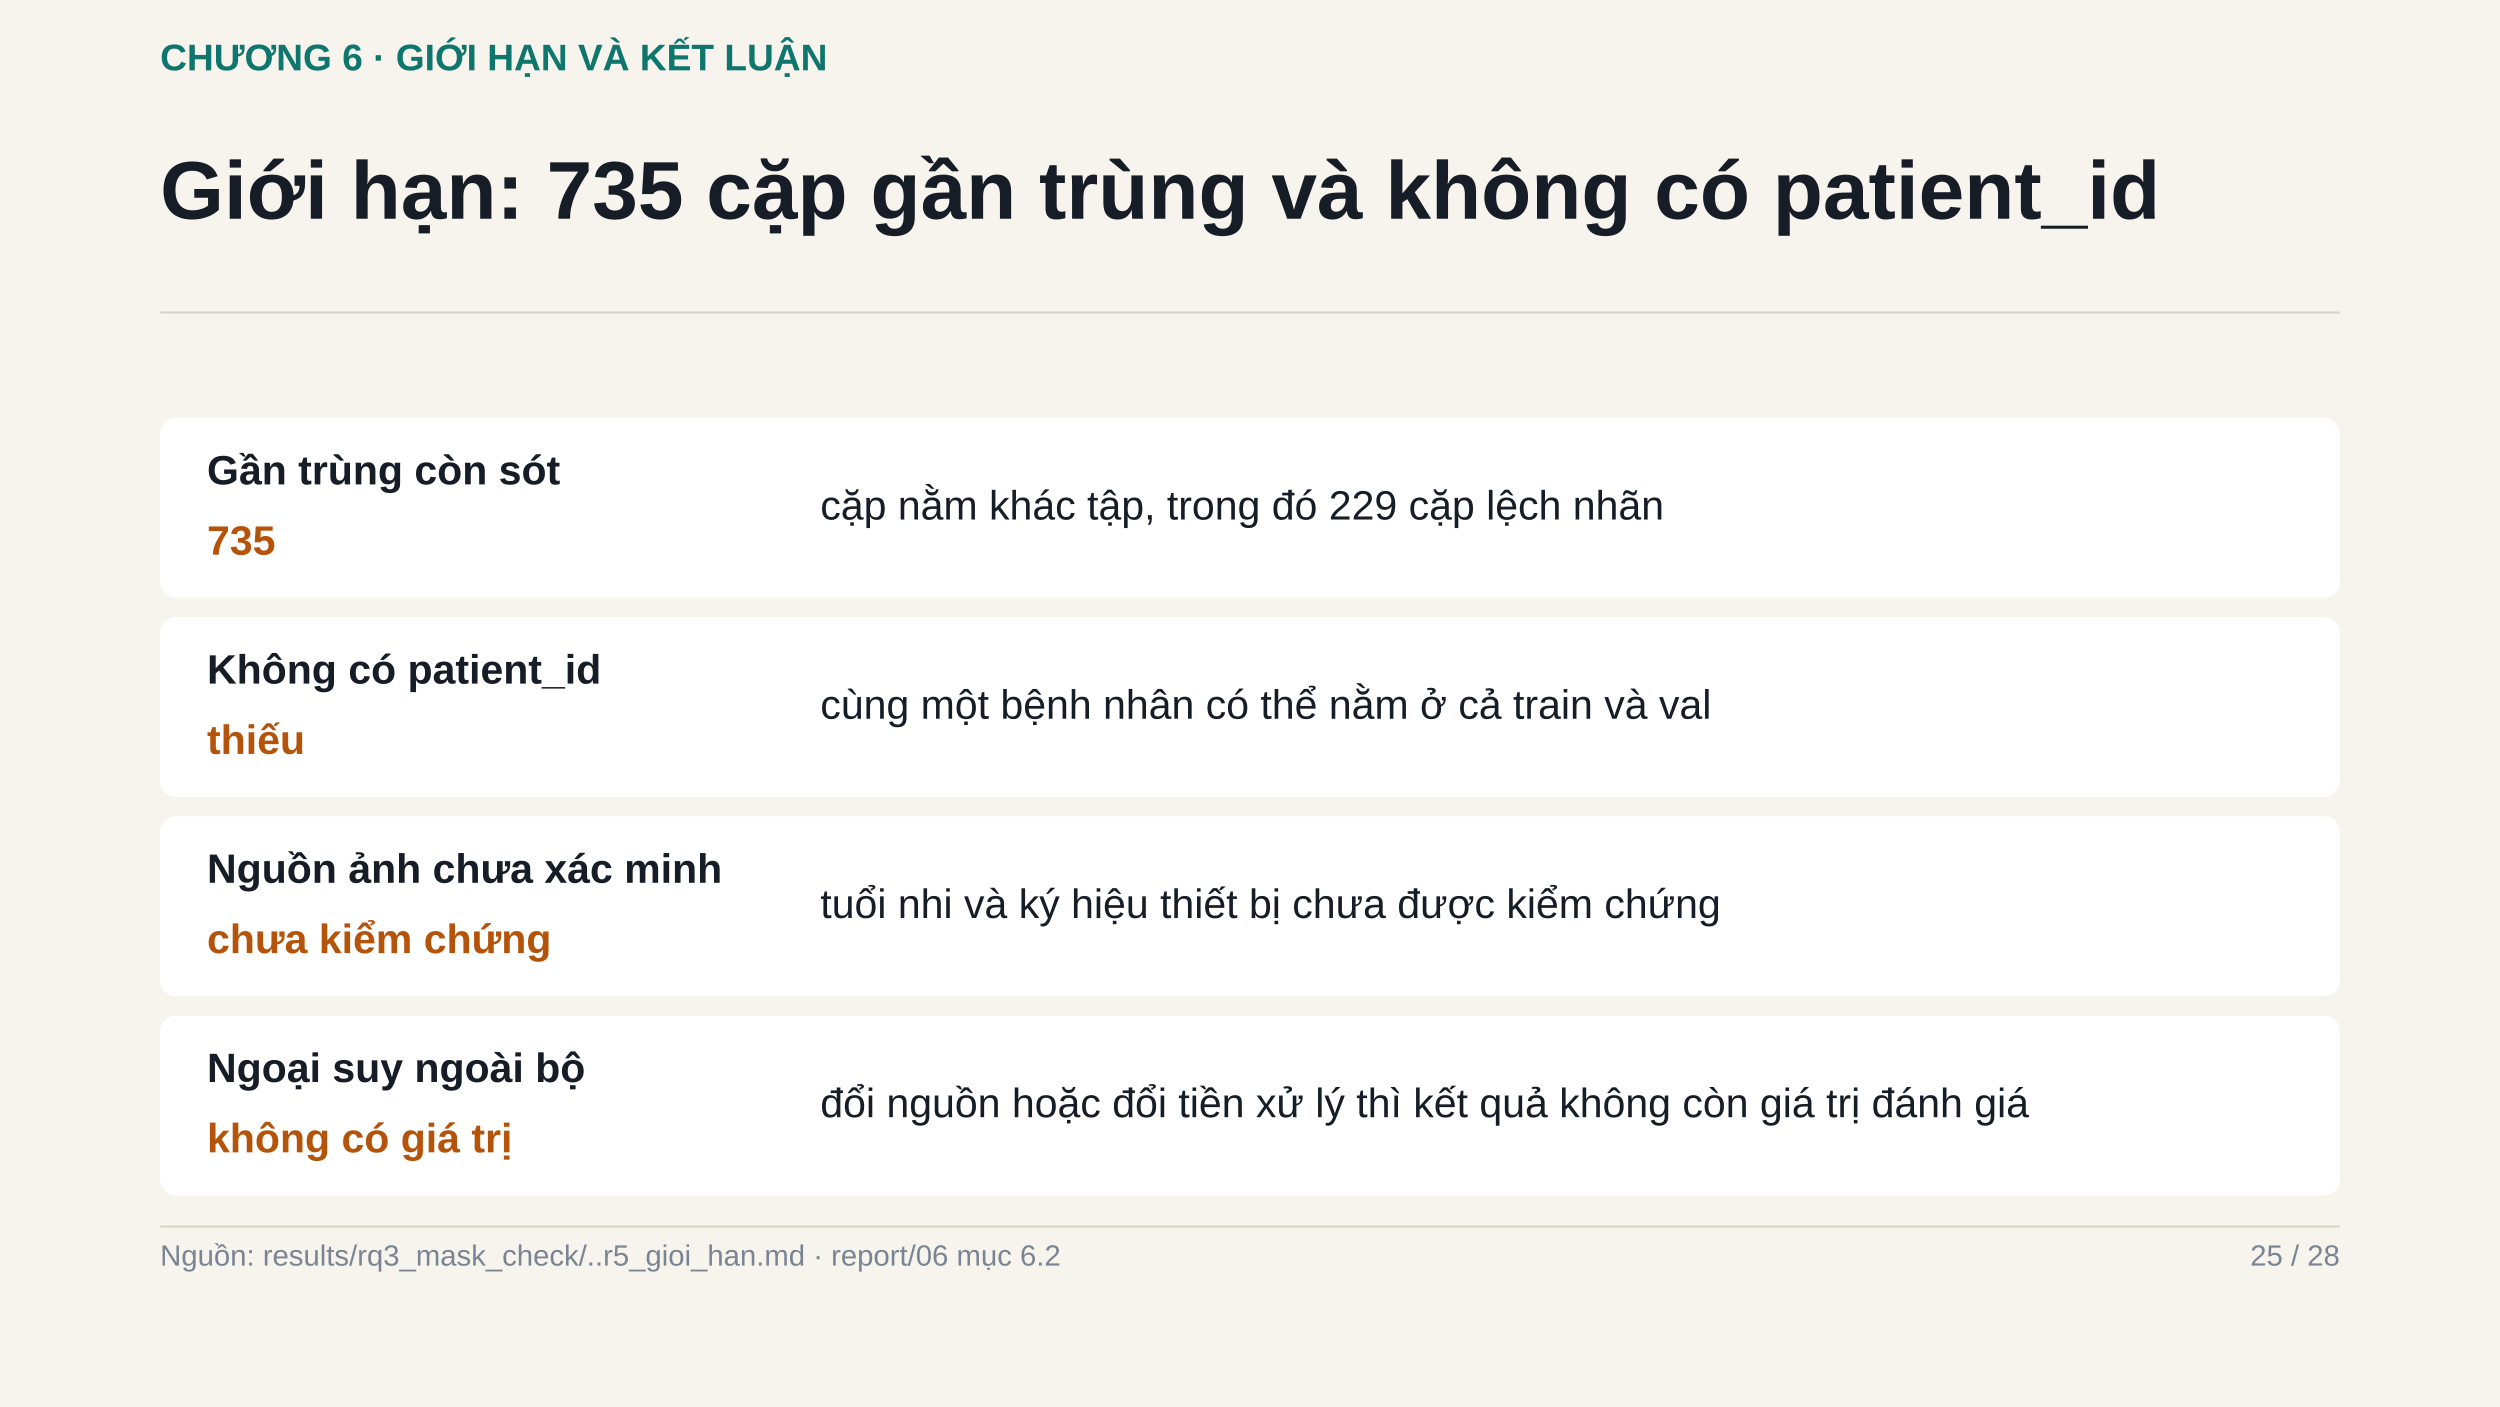
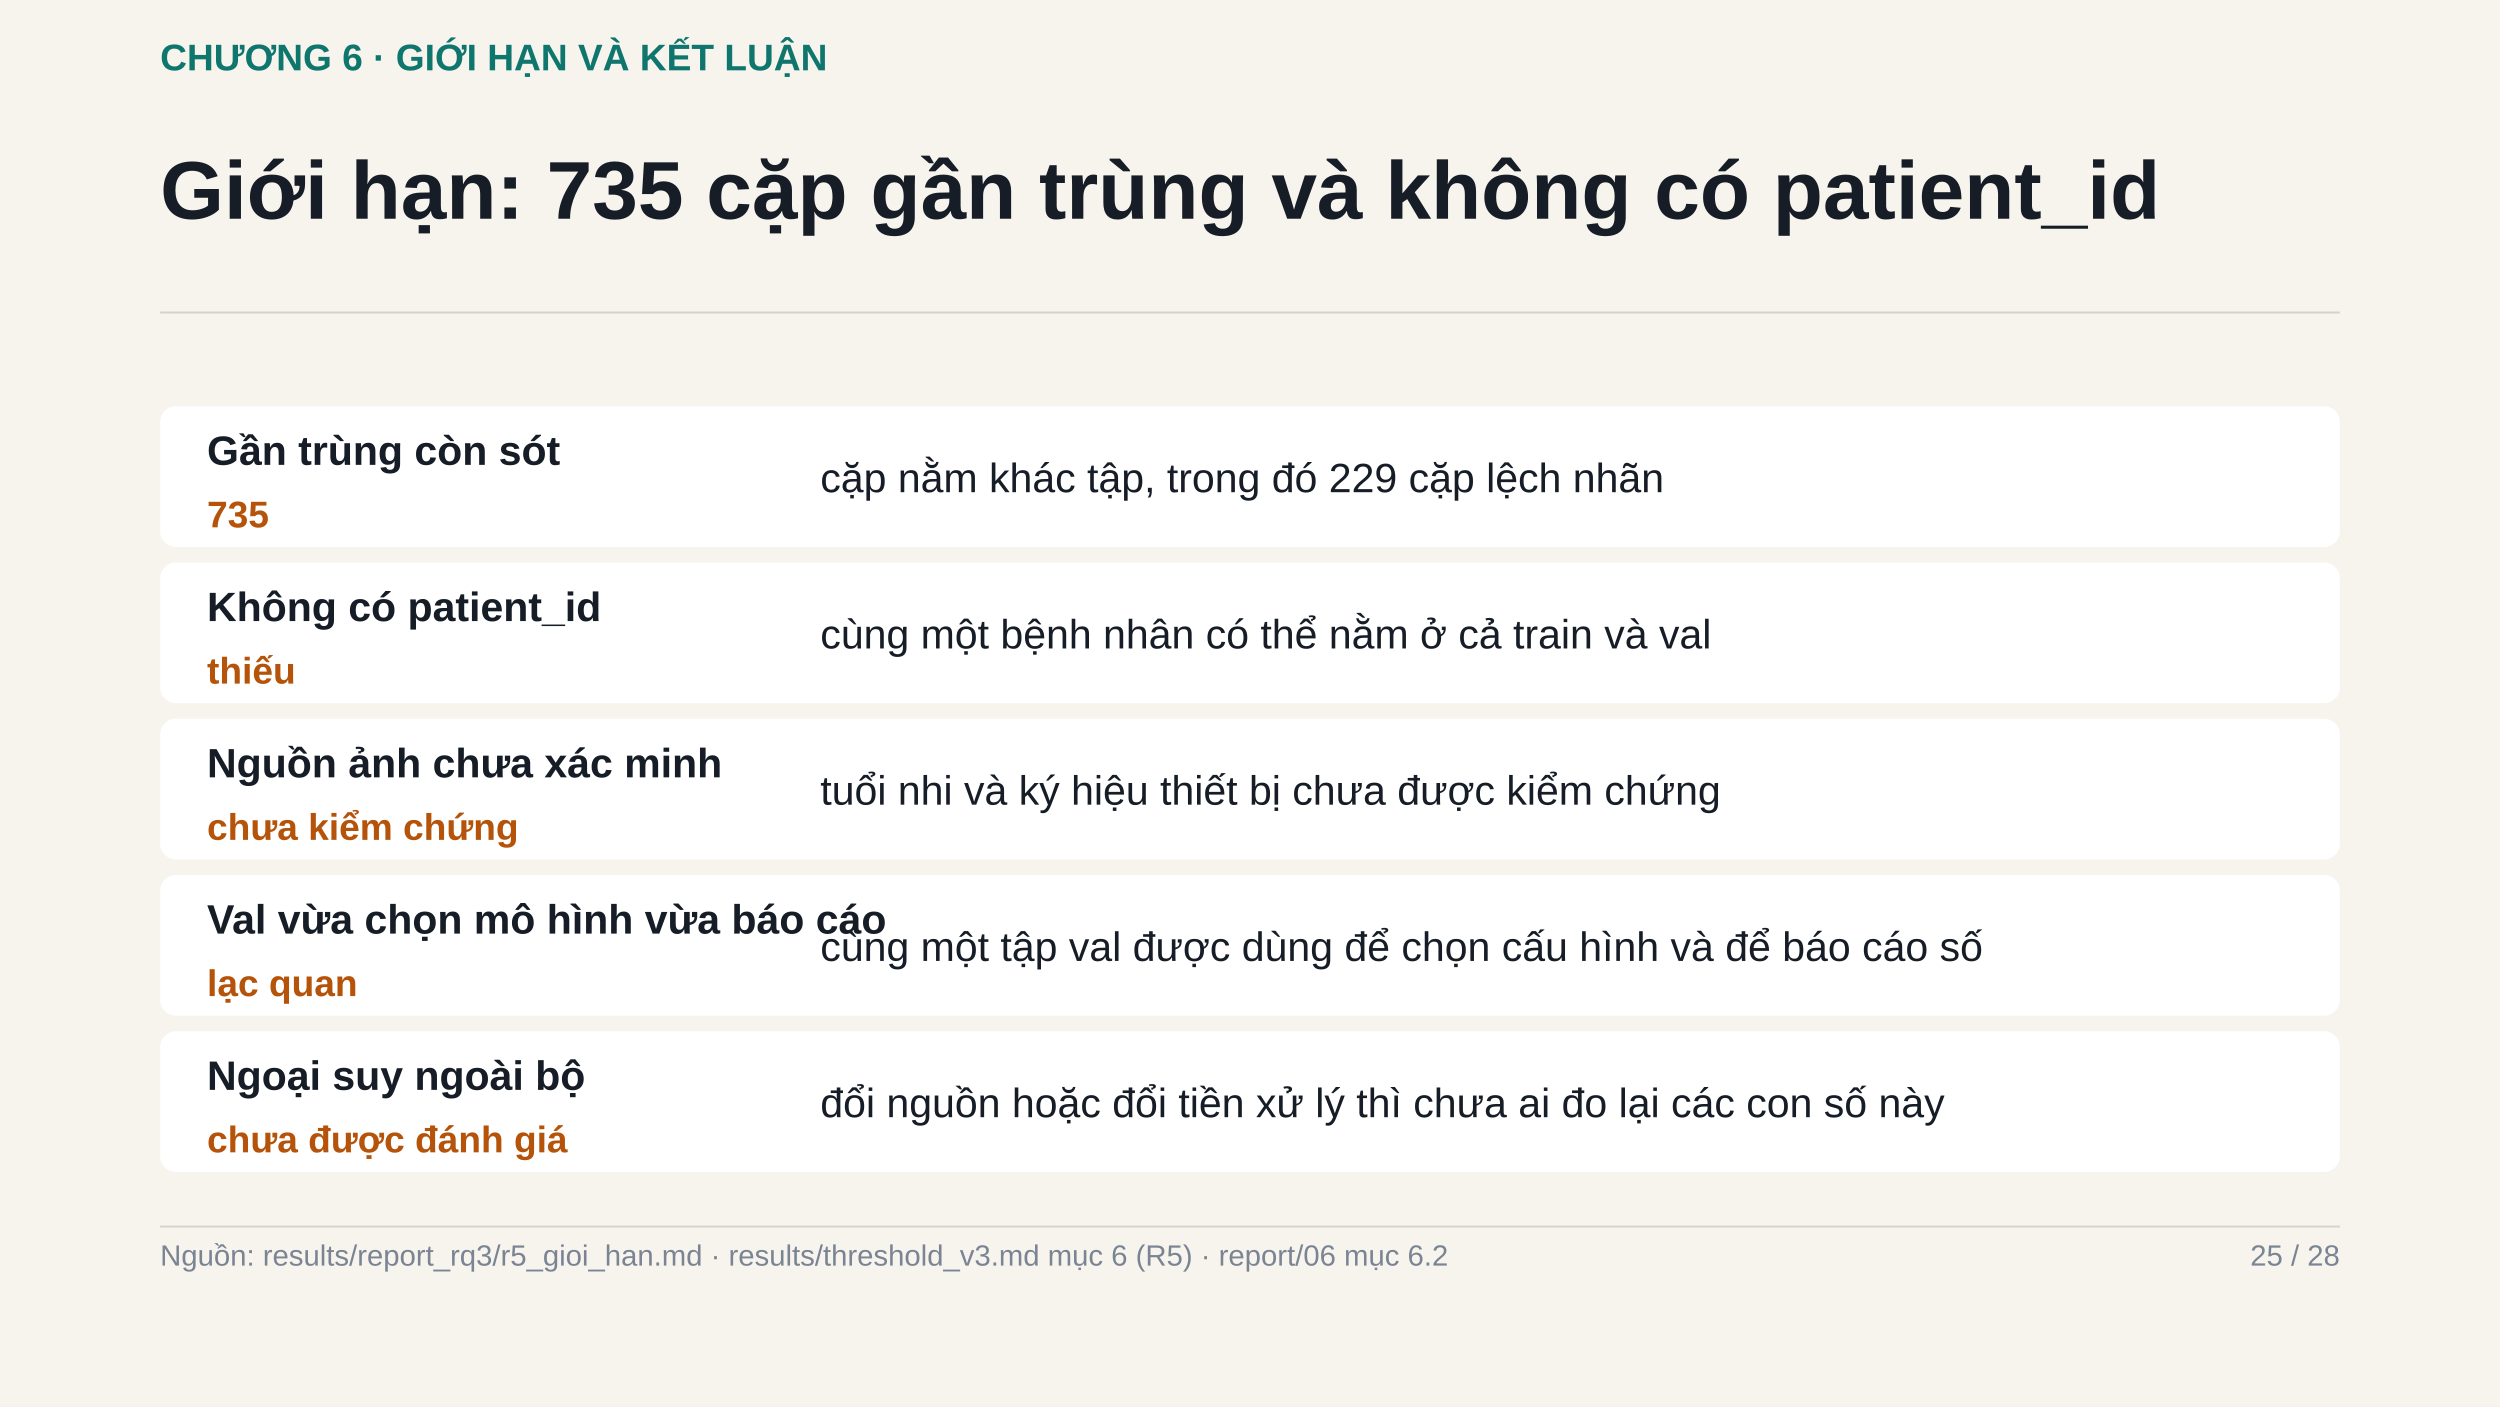
<svg xmlns="http://www.w3.org/2000/svg" width="1280" height="720" viewBox="0 0 1280 720" lang="vi-VN" font-family="Segoe UI, Arial, sans-serif" data-pptx-master="cxr_content_master" data-pptx-master-name="Nội dung CXR" data-pptx-layout="title_content" data-pptx-layout-name="Tiêu đề và nội dung">
  <rect id="master-background" x="0" y="0" width="1280" height="720" fill="#F7F4EE" data-pptx-layer="master" data-pptx-editable="false" />
  <line id="master-header-rule" x1="82" y1="160" x2="1198" y2="160" stroke="#D8D2C4" stroke-width="1" data-pptx-layer="master" data-pptx-editable="false" />
  <line id="master-footer-rule" x1="82" y1="628" x2="1198" y2="628" stroke="#D8D2C4" stroke-width="1" data-pptx-layer="master" data-pptx-editable="false" />
  <g id="25-kicker" data-pptx-bounds="82 19 372 24">
    <text id="25-kicker-text" x="82" y="36" font-size="19" fill="#0F766E" font-weight="700">
      <tspan x="82" y="36" fill="#0F766E" font-size="19">CHƯƠNG 6 · GIỚI HẠN VÀ KẾT LUẬN</tspan>
    </text>
  </g>
  <g id="title-slot" data-pptx-placeholder="title" data-pptx-idx="0" data-pptx-bounds="82 57 1116 97">
    <text id="25-title-slot-carrier" x="82" y="112" font-size="42" fill="#161D26" data-pptx-carrier="true" font-weight="700">
      <tspan x="82">Giới hạn: 735 cặp gần trùng và không có patient_id</tspan>
    </text>
  </g>
-   <g id="25-lim0" data-pptx-bounds="82 214 1116 92">
-     <rect id="25-lim0-card" x="82" y="214" width="1116" height="92" fill="#FFFFFF" rx="8" />
-     <g id="25-lim0-name" data-pptx-bounds="106 229 190 27">
-       <text id="25-lim0-name-text" x="106" y="248" font-size="21" fill="#161D26" font-weight="700">
-         <tspan x="106" y="248" fill="#161D26" font-size="21">Gần trùng còn sót</tspan>
+   <g id="25-lim0" data-pptx-bounds="82 208 1116 72">
+     <rect id="25-lim0-card" x="82" y="208" width="1116" height="72" fill="#FFFFFF" rx="8" />
+     <g id="25-lim0-name" data-pptx-bounds="106 219 190 27">
+       <text id="25-lim0-name-text" x="106" y="238" font-size="21" fill="#161D26" font-weight="700">
+         <tspan x="106" y="238" fill="#161D26" font-size="21">Gần trùng còn sót</tspan>
      </text>
    </g>
-     <g id="25-lim0-value" data-pptx-bounds="106 265 40 27">
-       <text id="25-lim0-value-text" x="106" y="284" font-size="21" fill="#B45309" font-weight="700">
-         <tspan x="106" y="284" fill="#B45309" font-size="21">735</tspan>
+     <g id="25-lim0-value" data-pptx-bounds="106 253 36 24">
+       <text id="25-lim0-value-text" x="106" y="270" font-size="19" fill="#B45309" font-weight="700">
+         <tspan x="106" y="270" fill="#B45309" font-size="19">735</tspan>
      </text>
    </g>
-     <g id="25-lim0-note" data-pptx-bounds="420 247 456 27">
-       <text id="25-lim0-note-text" x="420" y="266" font-size="21" fill="#161D26">
-         <tspan x="420" y="266" fill="#161D26" font-size="21">cặp nằm khác tập, trong đó 229 cặp lệch nhãn</tspan>
+     <g id="25-lim0-note" data-pptx-bounds="420 233 456 27">
+       <text id="25-lim0-note-text" x="420" y="252" font-size="21" fill="#161D26">
+         <tspan x="420" y="252" fill="#161D26" font-size="21">cặp nằm khác tập, trong đó 229 cặp lệch nhãn</tspan>
      </text>
    </g>
  </g>
-   <g id="25-lim1" data-pptx-bounds="82 316 1116 92">
-     <rect id="25-lim1-card" x="82" y="316" width="1116" height="92" fill="#FFFFFF" rx="8" />
-     <g id="25-lim1-name" data-pptx-bounds="106 331 212 27">
-       <text id="25-lim1-name-text" x="106" y="350" font-size="21" fill="#161D26" font-weight="700">
-         <tspan x="106" y="350" fill="#161D26" font-size="21">Không có patient_id</tspan>
+   <g id="25-lim1" data-pptx-bounds="82 288 1116 72">
+     <rect id="25-lim1-card" x="82" y="288" width="1116" height="72" fill="#FFFFFF" rx="8" />
+     <g id="25-lim1-name" data-pptx-bounds="106 299 212 27">
+       <text id="25-lim1-name-text" x="106" y="318" font-size="21" fill="#161D26" font-weight="700">
+         <tspan x="106" y="318" fill="#161D26" font-size="21">Không có patient_id</tspan>
      </text>
    </g>
-     <g id="25-lim1-value" data-pptx-bounds="106 367 55 27">
-       <text id="25-lim1-value-text" x="106" y="386" font-size="21" fill="#B45309" font-weight="700">
-         <tspan x="106" y="386" fill="#B45309" font-size="21">thiếu</tspan>
+     <g id="25-lim1-value" data-pptx-bounds="106 333 50 24">
+       <text id="25-lim1-value-text" x="106" y="350" font-size="19" fill="#B45309" font-weight="700">
+         <tspan x="106" y="350" fill="#B45309" font-size="19">thiếu</tspan>
      </text>
    </g>
-     <g id="25-lim1-note" data-pptx-bounds="420 349 482 27">
-       <text id="25-lim1-note-text" x="420" y="368" font-size="21" fill="#161D26">
-         <tspan x="420" y="368" fill="#161D26" font-size="21">cùng một bệnh nhân có thể nằm ở cả train và val</tspan>
+     <g id="25-lim1-note" data-pptx-bounds="420 313 482 27">
+       <text id="25-lim1-note-text" x="420" y="332" font-size="21" fill="#161D26">
+         <tspan x="420" y="332" fill="#161D26" font-size="21">cùng một bệnh nhân có thể nằm ở cả train và val</tspan>
      </text>
    </g>
  </g>
-   <g id="25-lim2" data-pptx-bounds="82 418 1116 92">
-     <rect id="25-lim2-card" x="82" y="418" width="1116" height="92" fill="#FFFFFF" rx="8" />
-     <g id="25-lim2-name" data-pptx-bounds="106 433 275 27">
-       <text id="25-lim2-name-text" x="106" y="452" font-size="21" fill="#161D26" font-weight="700">
-         <tspan x="106" y="452" fill="#161D26" font-size="21">Nguồn ảnh chưa xác minh</tspan>
+   <g id="25-lim2" data-pptx-bounds="82 368 1116 72">
+     <rect id="25-lim2-card" x="82" y="368" width="1116" height="72" fill="#FFFFFF" rx="8" />
+     <g id="25-lim2-name" data-pptx-bounds="106 379 275 27">
+       <text id="25-lim2-name-text" x="106" y="398" font-size="21" fill="#161D26" font-weight="700">
+         <tspan x="106" y="398" fill="#161D26" font-size="21">Nguồn ảnh chưa xác minh</tspan>
      </text>
    </g>
-     <g id="25-lim2-value" data-pptx-bounds="106 469 179 27">
-       <text id="25-lim2-value-text" x="106" y="488" font-size="21" fill="#B45309" font-weight="700">
-         <tspan x="106" y="488" fill="#B45309" font-size="21">chưa kiểm chứng</tspan>
+     <g id="25-lim2-value" data-pptx-bounds="106 413 163 24">
+       <text id="25-lim2-value-text" x="106" y="430" font-size="19" fill="#B45309" font-weight="700">
+         <tspan x="106" y="430" fill="#B45309" font-size="19">chưa kiểm chứng</tspan>
      </text>
    </g>
-     <g id="25-lim2-note" data-pptx-bounds="420 451 485 27">
-       <text id="25-lim2-note-text" x="420" y="470" font-size="21" fill="#161D26">
-         <tspan x="420" y="470" fill="#161D26" font-size="21">tuổi nhi và ký hiệu thiết bị chưa được kiểm chứng</tspan>
+     <g id="25-lim2-note" data-pptx-bounds="420 393 485 27">
+       <text id="25-lim2-note-text" x="420" y="412" font-size="21" fill="#161D26">
+         <tspan x="420" y="412" fill="#161D26" font-size="21">tuổi nhi và ký hiệu thiết bị chưa được kiểm chứng</tspan>
      </text>
    </g>
  </g>
-   <g id="25-lim3" data-pptx-bounds="82 520 1116 92">
-     <rect id="25-lim3-card" x="82" y="520" width="1116" height="92" fill="#FFFFFF" rx="8" />
-     <g id="25-lim3-name" data-pptx-bounds="106 535 206 27">
-       <text id="25-lim3-name-text" x="106" y="554" font-size="21" fill="#161D26" font-weight="700">
-         <tspan x="106" y="554" fill="#161D26" font-size="21">Ngoại suy ngoài bộ</tspan>
+   <g id="25-lim3" data-pptx-bounds="82 448 1116 72">
+     <rect id="25-lim3-card" x="82" y="448" width="1116" height="72" fill="#FFFFFF" rx="8" />
+     <g id="25-lim3-name" data-pptx-bounds="106 459 360 27">
+       <text id="25-lim3-name-text" x="106" y="478" font-size="21" fill="#161D26" font-weight="700">
+         <tspan x="106" y="478" fill="#161D26" font-size="21">Val vừa chọn mô hình vừa báo cáo</tspan>
      </text>
    </g>
-     <g id="25-lim3-value" data-pptx-bounds="106 571 167 27">
-       <text id="25-lim3-value-text" x="106" y="590" font-size="21" fill="#B45309" font-weight="700">
-         <tspan x="106" y="590" fill="#B45309" font-size="21">không có giá trị</tspan>
+     <g id="25-lim3-value" data-pptx-bounds="106 493 81 24">
+       <text id="25-lim3-value-text" x="106" y="510" font-size="19" fill="#B45309" font-weight="700">
+         <tspan x="106" y="510" fill="#B45309" font-size="19">lạc quan</tspan>
      </text>
    </g>
-     <g id="25-lim3-note" data-pptx-bounds="420 553 664 27">
-       <text id="25-lim3-note-text" x="420" y="572" font-size="21" fill="#161D26">
-         <tspan x="420" y="572" fill="#161D26" font-size="21">đổi nguồn hoặc đổi tiền xử lý thì kết quả không còn giá trị đánh giá</tspan>
+     <g id="25-lim3-note" data-pptx-bounds="420 473 626 27">
+       <text id="25-lim3-note-text" x="420" y="492" font-size="21" fill="#161D26">
+         <tspan x="420" y="492" fill="#161D26" font-size="21">cùng một tập val được dùng để chọn cấu hình và để báo cáo số</tspan>
+       </text>
+     </g>
+   </g>
+   <g id="25-lim4" data-pptx-bounds="82 528 1116 72">
+     <rect id="25-lim4-card" x="82" y="528" width="1116" height="72" fill="#FFFFFF" rx="8" />
+     <g id="25-lim4-name" data-pptx-bounds="106 539 206 27">
+       <text id="25-lim4-name-text" x="106" y="558" font-size="21" fill="#161D26" font-weight="700">
+         <tspan x="106" y="558" fill="#161D26" font-size="21">Ngoại suy ngoài bộ</tspan>
+       </text>
+     </g>
+     <g id="25-lim4-value" data-pptx-bounds="106 573 186 24">
+       <text id="25-lim4-value-text" x="106" y="590" font-size="19" fill="#B45309" font-weight="700">
+         <tspan x="106" y="590" fill="#B45309" font-size="19">chưa được đánh giá</tspan>
+       </text>
+     </g>
+     <g id="25-lim4-note" data-pptx-bounds="420 553 605 27">
+       <text id="25-lim4-note-text" x="420" y="572" font-size="21" fill="#161D26">
+         <tspan x="420" y="572" fill="#161D26" font-size="21">đổi nguồn hoặc đổi tiền xử lý thì chưa ai đo lại các con số này</tspan>
      </text>
    </g>
  </g>
  <g id="footer-slot" data-pptx-placeholder="footer" data-pptx-idx="1" data-pptx-bounds="82 634 900 24">
    <text id="25-footer-carrier-carrier" x="82" y="648" font-size="15" fill="#7A8493" data-pptx-carrier="true">
-       <tspan x="82" y="648" fill="#7A8493" font-size="15">Nguồn: results/rq3_mask_check/..r5_gioi_han.md · report/06 mục 6.2</tspan>
+       <tspan x="82" y="648" fill="#7A8493" font-size="15">Nguồn: results/report_rq3/r5_gioi_han.md · results/threshold_v3.md mục 6 (R5) · report/06 mục 6.2</tspan>
    </text>
  </g>
  <g id="slide-number-slot" data-pptx-placeholder="slide-number" data-pptx-idx="2" data-pptx-bounds="998 634 200 24">
    <text id="25-page-number-carrier-carrier" x="1198" y="648" font-size="15" fill="#7A8493" text-anchor="end" data-pptx-carrier="true">
      <tspan x="1198" y="648" fill="#7A8493" font-size="15">25 / 28</tspan>
    </text>
  </g>
</svg>
